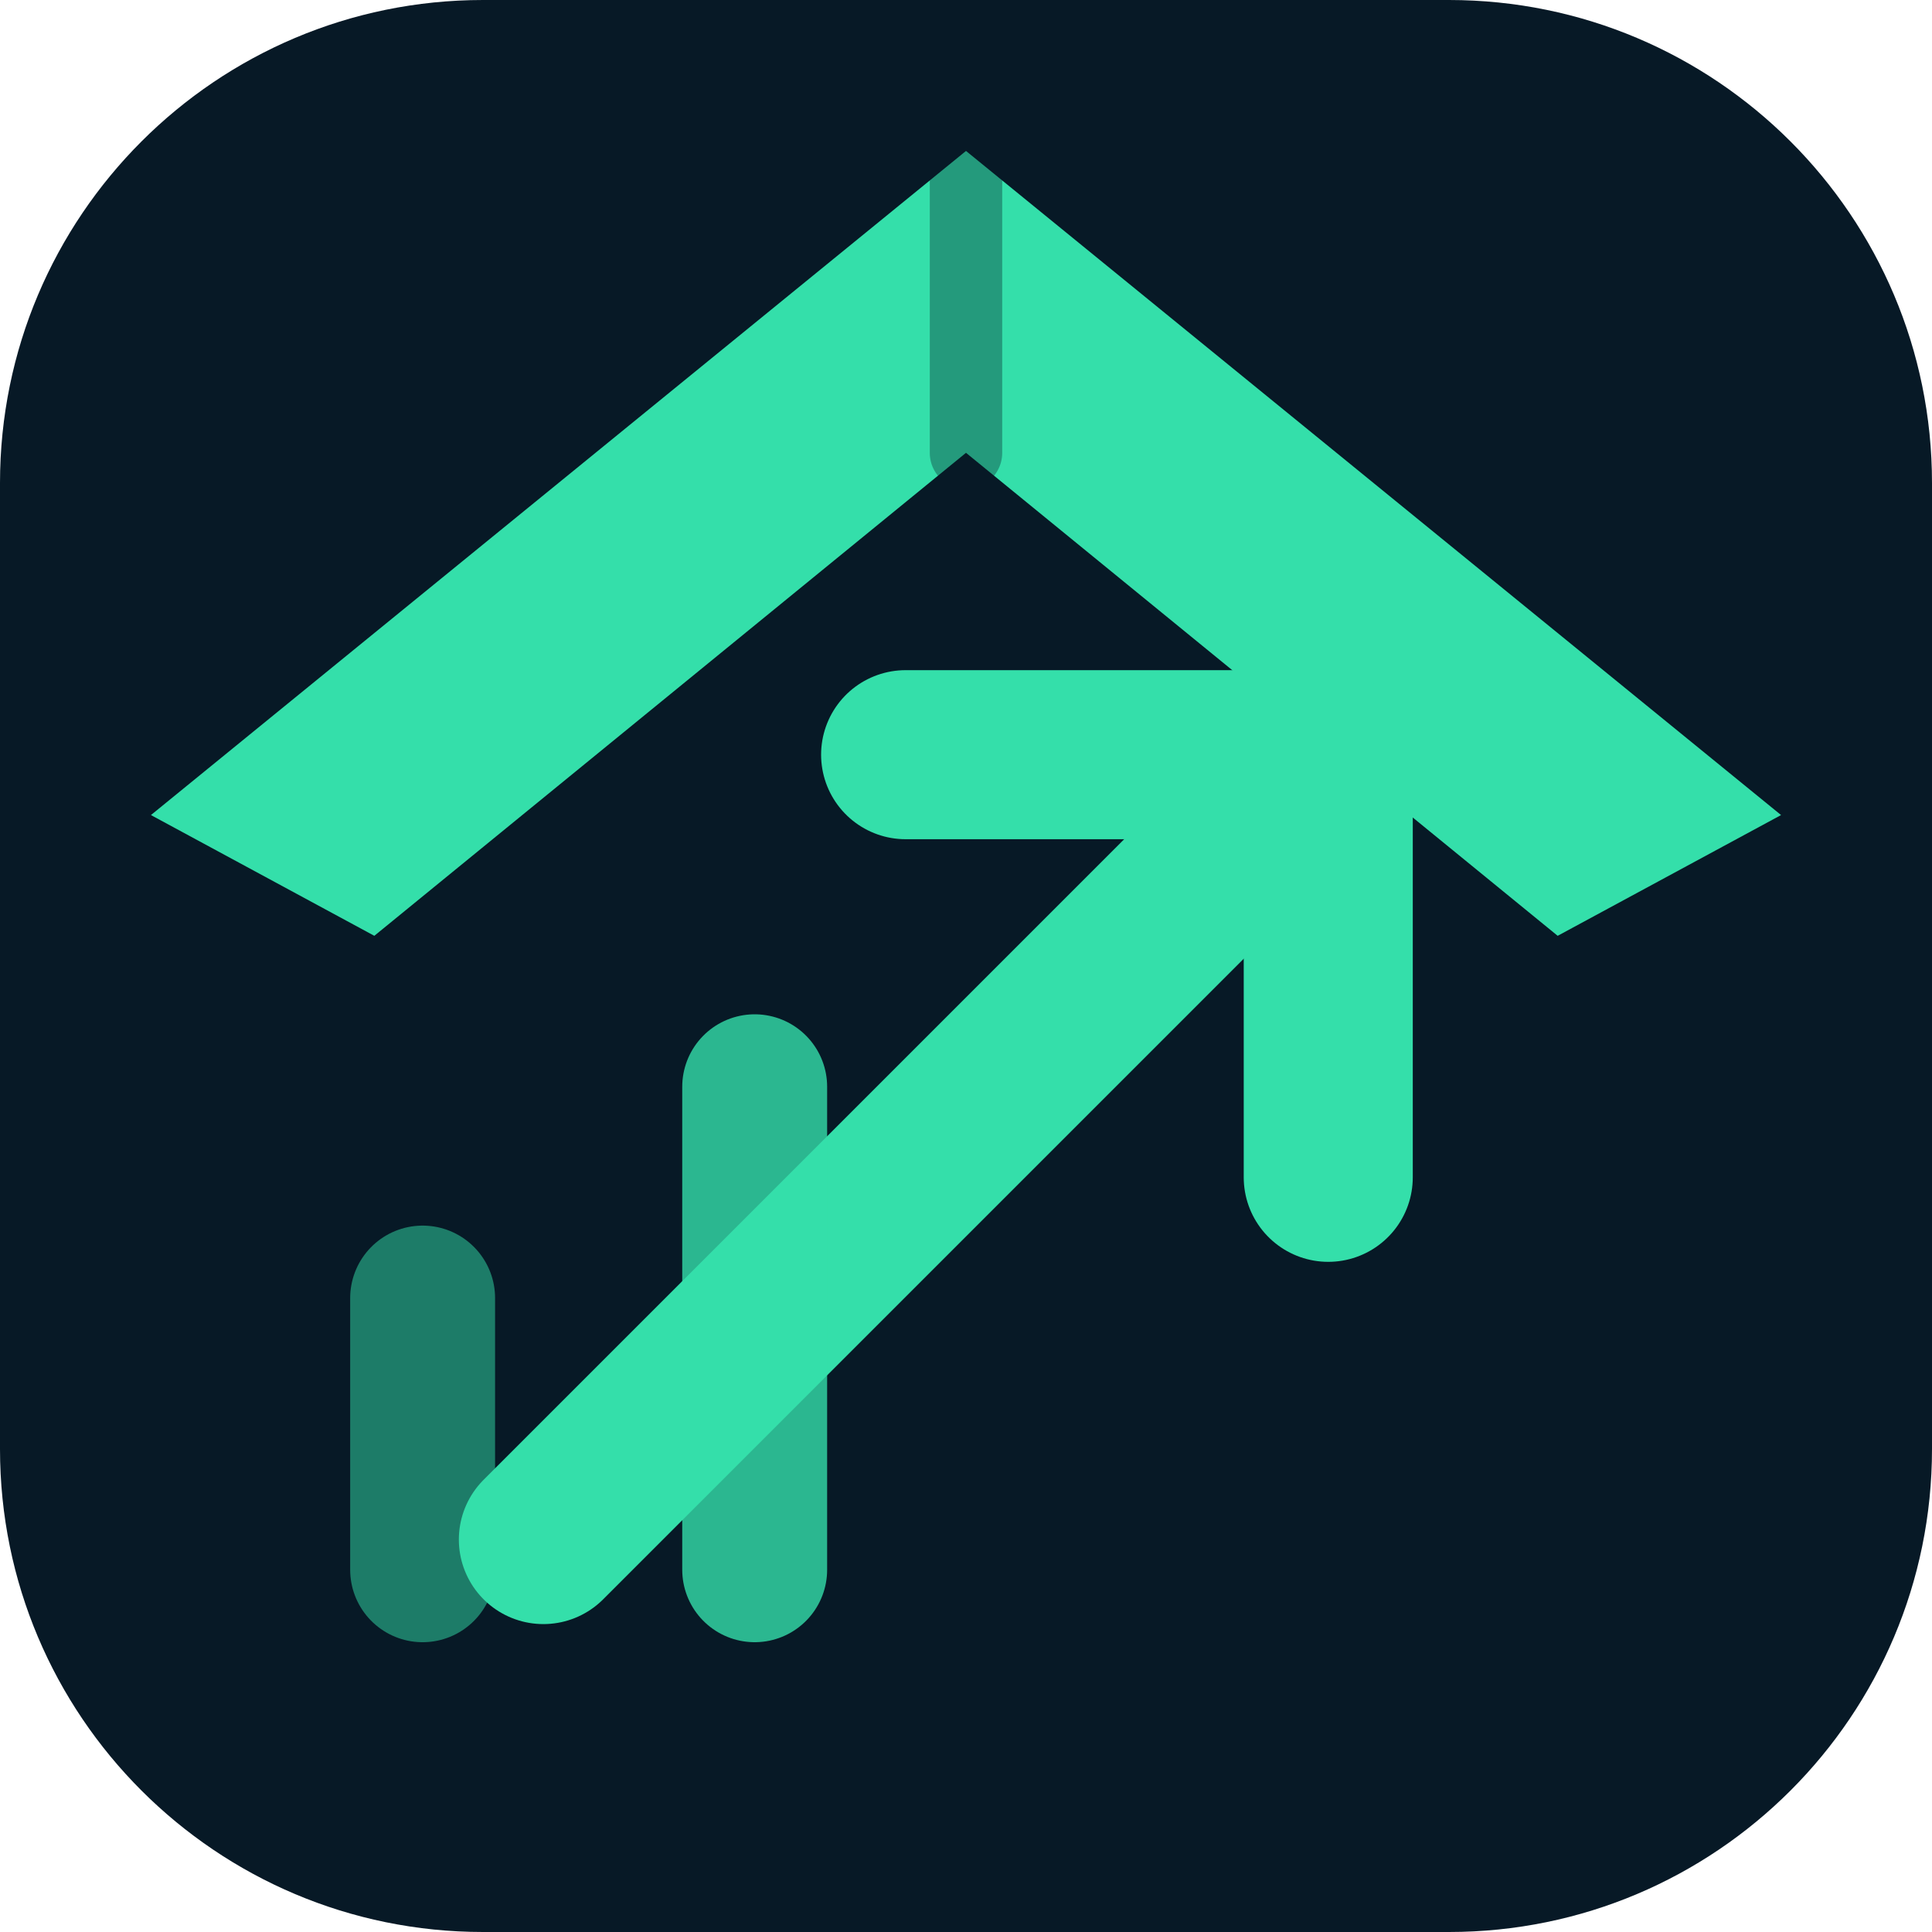
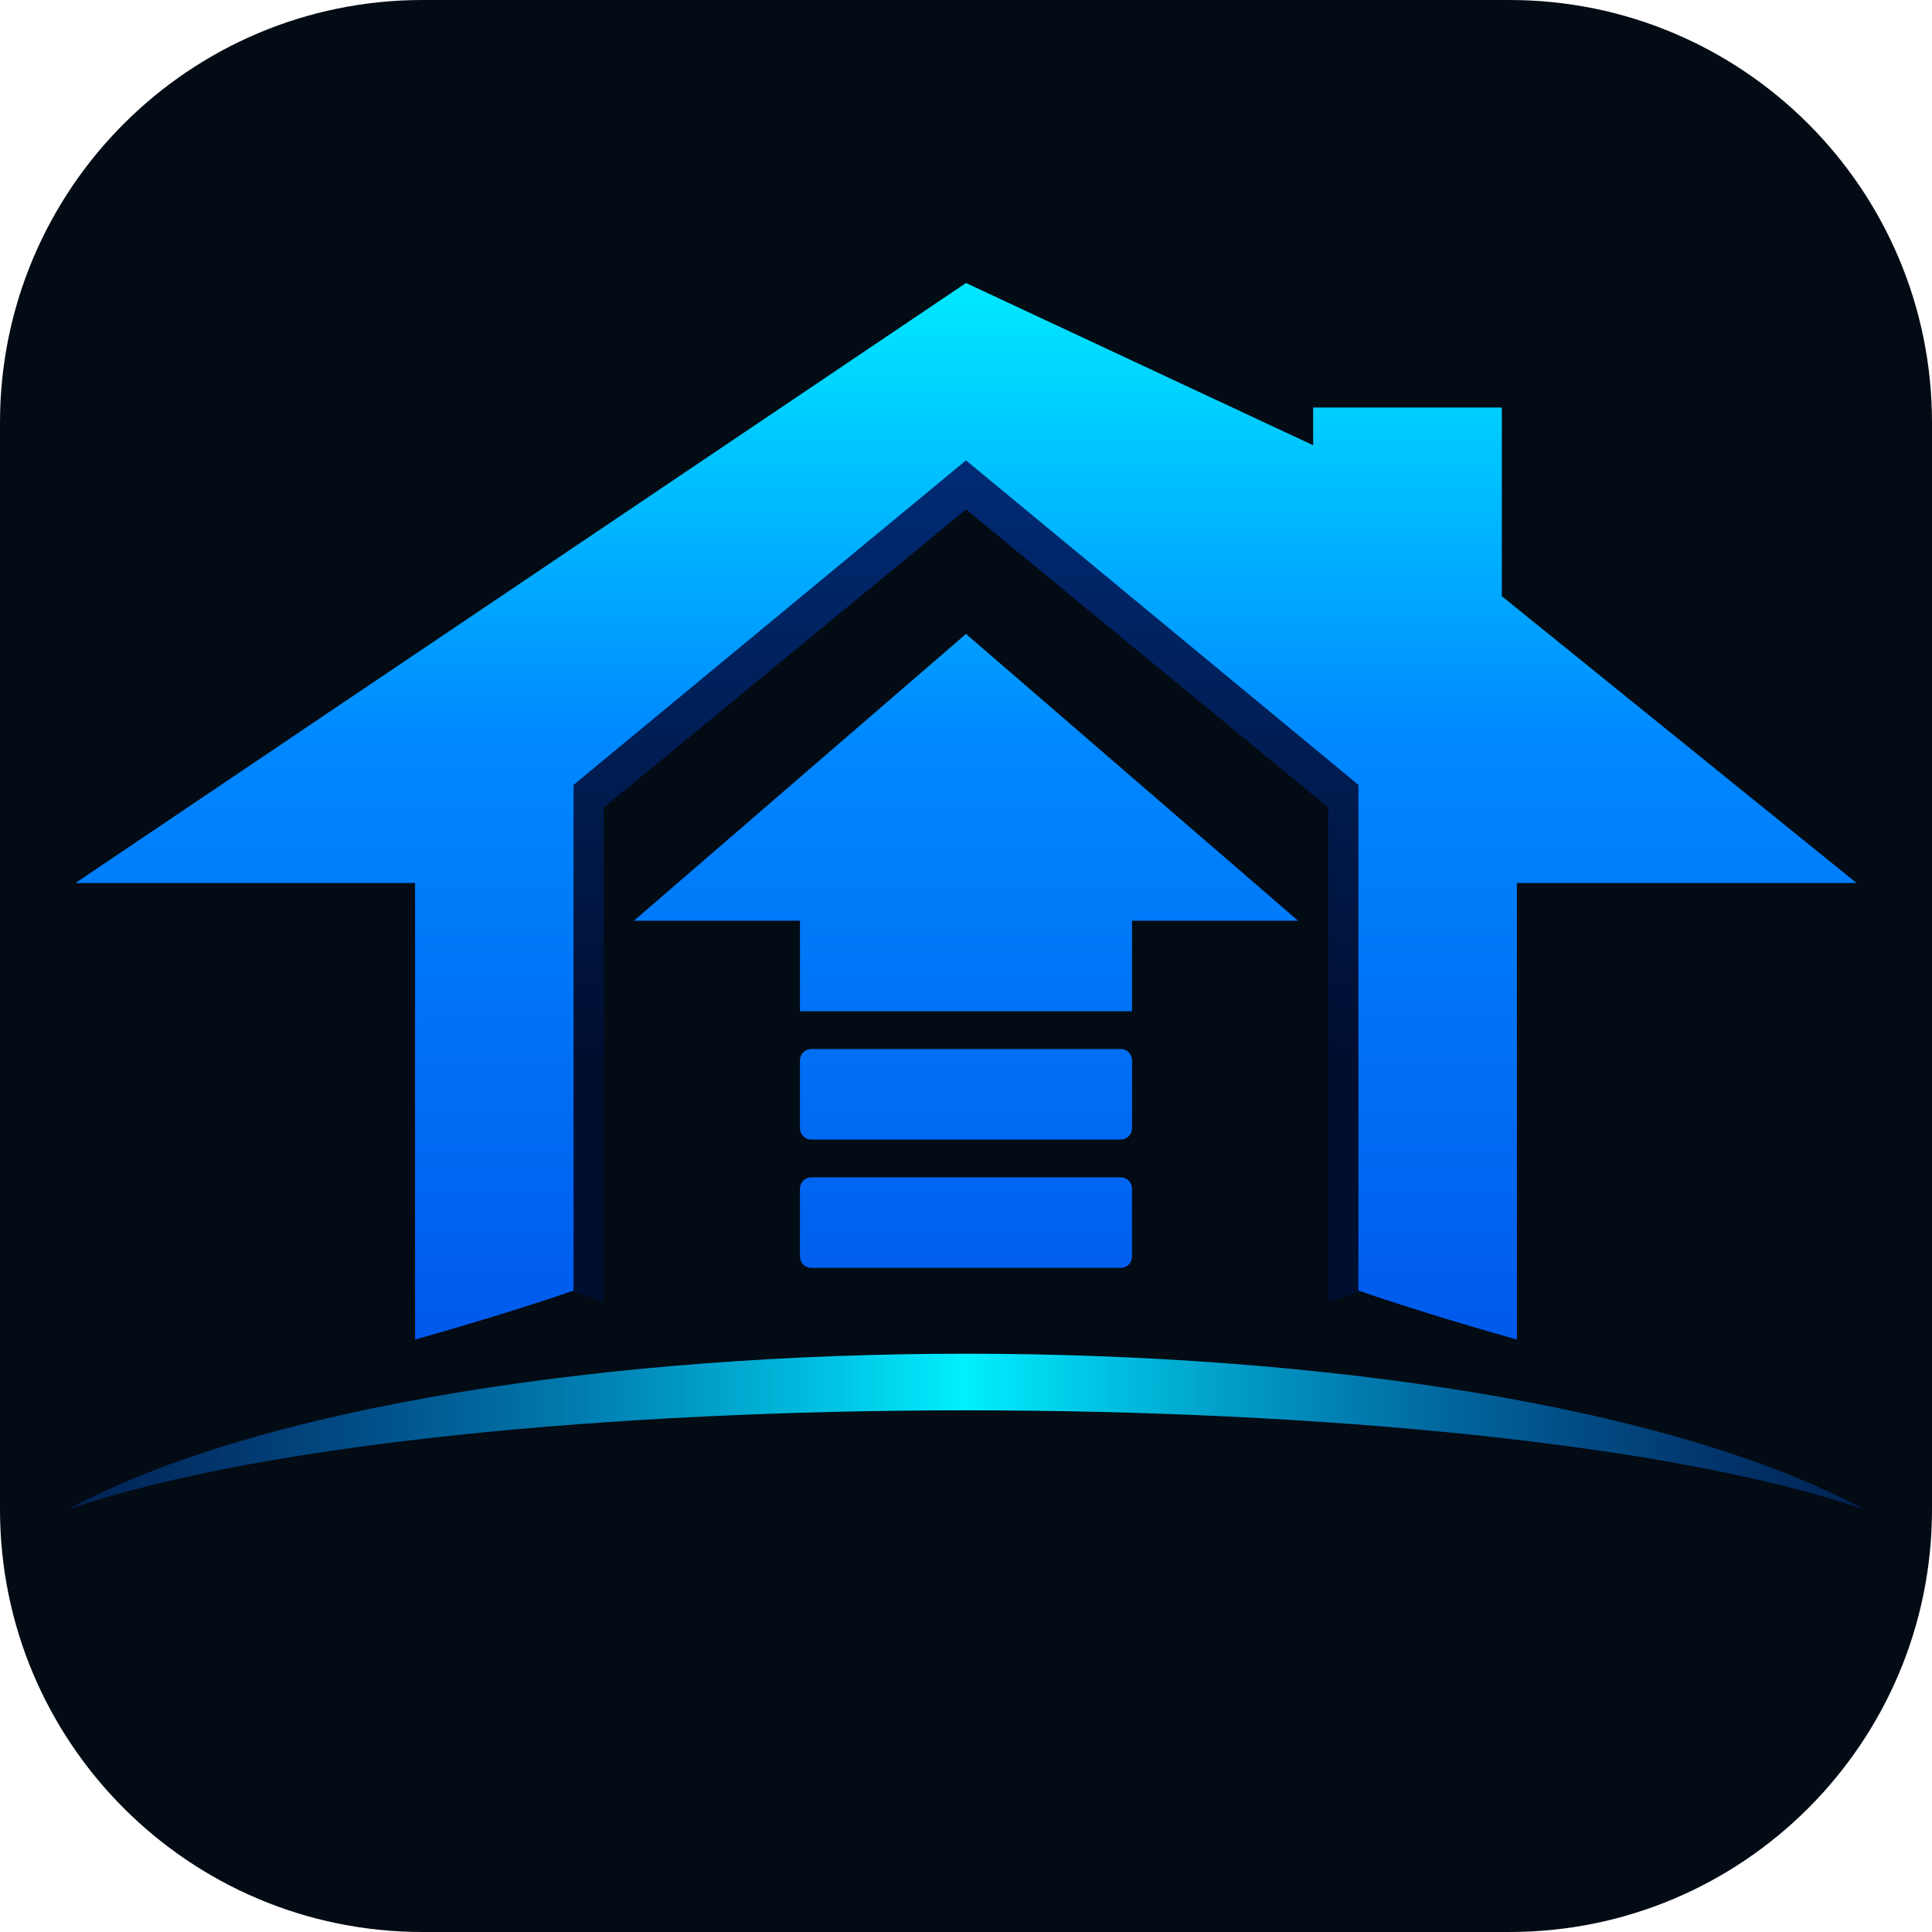
- <svg xmlns="http://www.w3.org/2000/svg" width="64" height="64" viewBox="0 0 32 32" fill="none">
-   <rect width="32" height="32" rx="8" fill="#071926" />
-   <path d="M2.5 13.5L16 2.5L29.5 13.5L25.8 15.5L16 7.5L6.2 15.5L2.5 13.5Z" fill="#34dfaa" />
-   <path d="M16 2.5V7.5" stroke="#071926" stroke-width="1.2" stroke-linecap="round" opacity="0.35" />
-   <path d="M9 25.5L22 12.5" stroke="#34dfaa" stroke-width="2.8" stroke-linecap="round" />
-   <path d="M15 12.5H22V19.5" stroke="#34dfaa" stroke-width="2.8" stroke-linecap="round" stroke-linejoin="round" />
-   <path d="M7 26V21.5" stroke="#34dfaa" stroke-width="2.4" stroke-linecap="round" opacity="0.5" />
-   <path d="M12.5 26V18" stroke="#34dfaa" stroke-width="2.4" stroke-linecap="round" opacity="0.8" />
+ <svg xmlns="http://www.w3.org/2000/svg" width="64" height="64" viewBox="0 0 512 512" fill="none">
+   <rect width="512" height="512" rx="112" fill="#030b14" />
+   <defs>
+     <linearGradient id="fav_grad" x1="256" y1="60" x2="256" y2="400" gradientUnits="userSpaceOnUse">
+       <stop offset="0%" stop-color="#00f5ff" />
+       <stop offset="40%" stop-color="#0088ff" />
+       <stop offset="100%" stop-color="#004ce6" />
+     </linearGradient>
+     <linearGradient id="fav_shadow" x1="256" y1="110" x2="256" y2="280" gradientUnits="userSpaceOnUse">
+       <stop offset="0%" stop-color="#002d7a" />
+       <stop offset="100%" stop-color="#000e30" />
+     </linearGradient>
+     <linearGradient id="fav_arc" x1="20" y1="380" x2="492" y2="380" gradientUnits="userSpaceOnUse">
+       <stop offset="0%" stop-color="#005ae6" stop-opacity="0.3" />
+       <stop offset="50%" stop-color="#00f0ff" />
+       <stop offset="100%" stop-color="#005ae6" stop-opacity="0.3" />
+     </linearGradient>
+   </defs>
+   <path d="M256 112L145 204V340L160 345V214L256 135L352 214V345L367 340V204L256 112Z" fill="url(#fav_shadow)" />
+   <path d="M256 75L20 234H110V355C110 355 135 348 152 342V208L256 122L360 208V342C377 348 402 355 402 355V234H492L398 158V108H348V118L256 75Z" fill="url(#fav_grad)" />
+   <path d="M256 168L168 244H212V268H300V244H344L256 168Z" fill="url(#fav_grad)" />
+   <rect x="212" y="278" width="88" height="24" rx="3" fill="url(#fav_grad)" />
+   <rect x="212" y="312" width="88" height="24" rx="3" fill="url(#fav_grad)" />
+   <path d="M18 400C120 365 392 365 494 400C392 345 120 345 18 400Z" fill="url(#fav_arc)" />
</svg>
